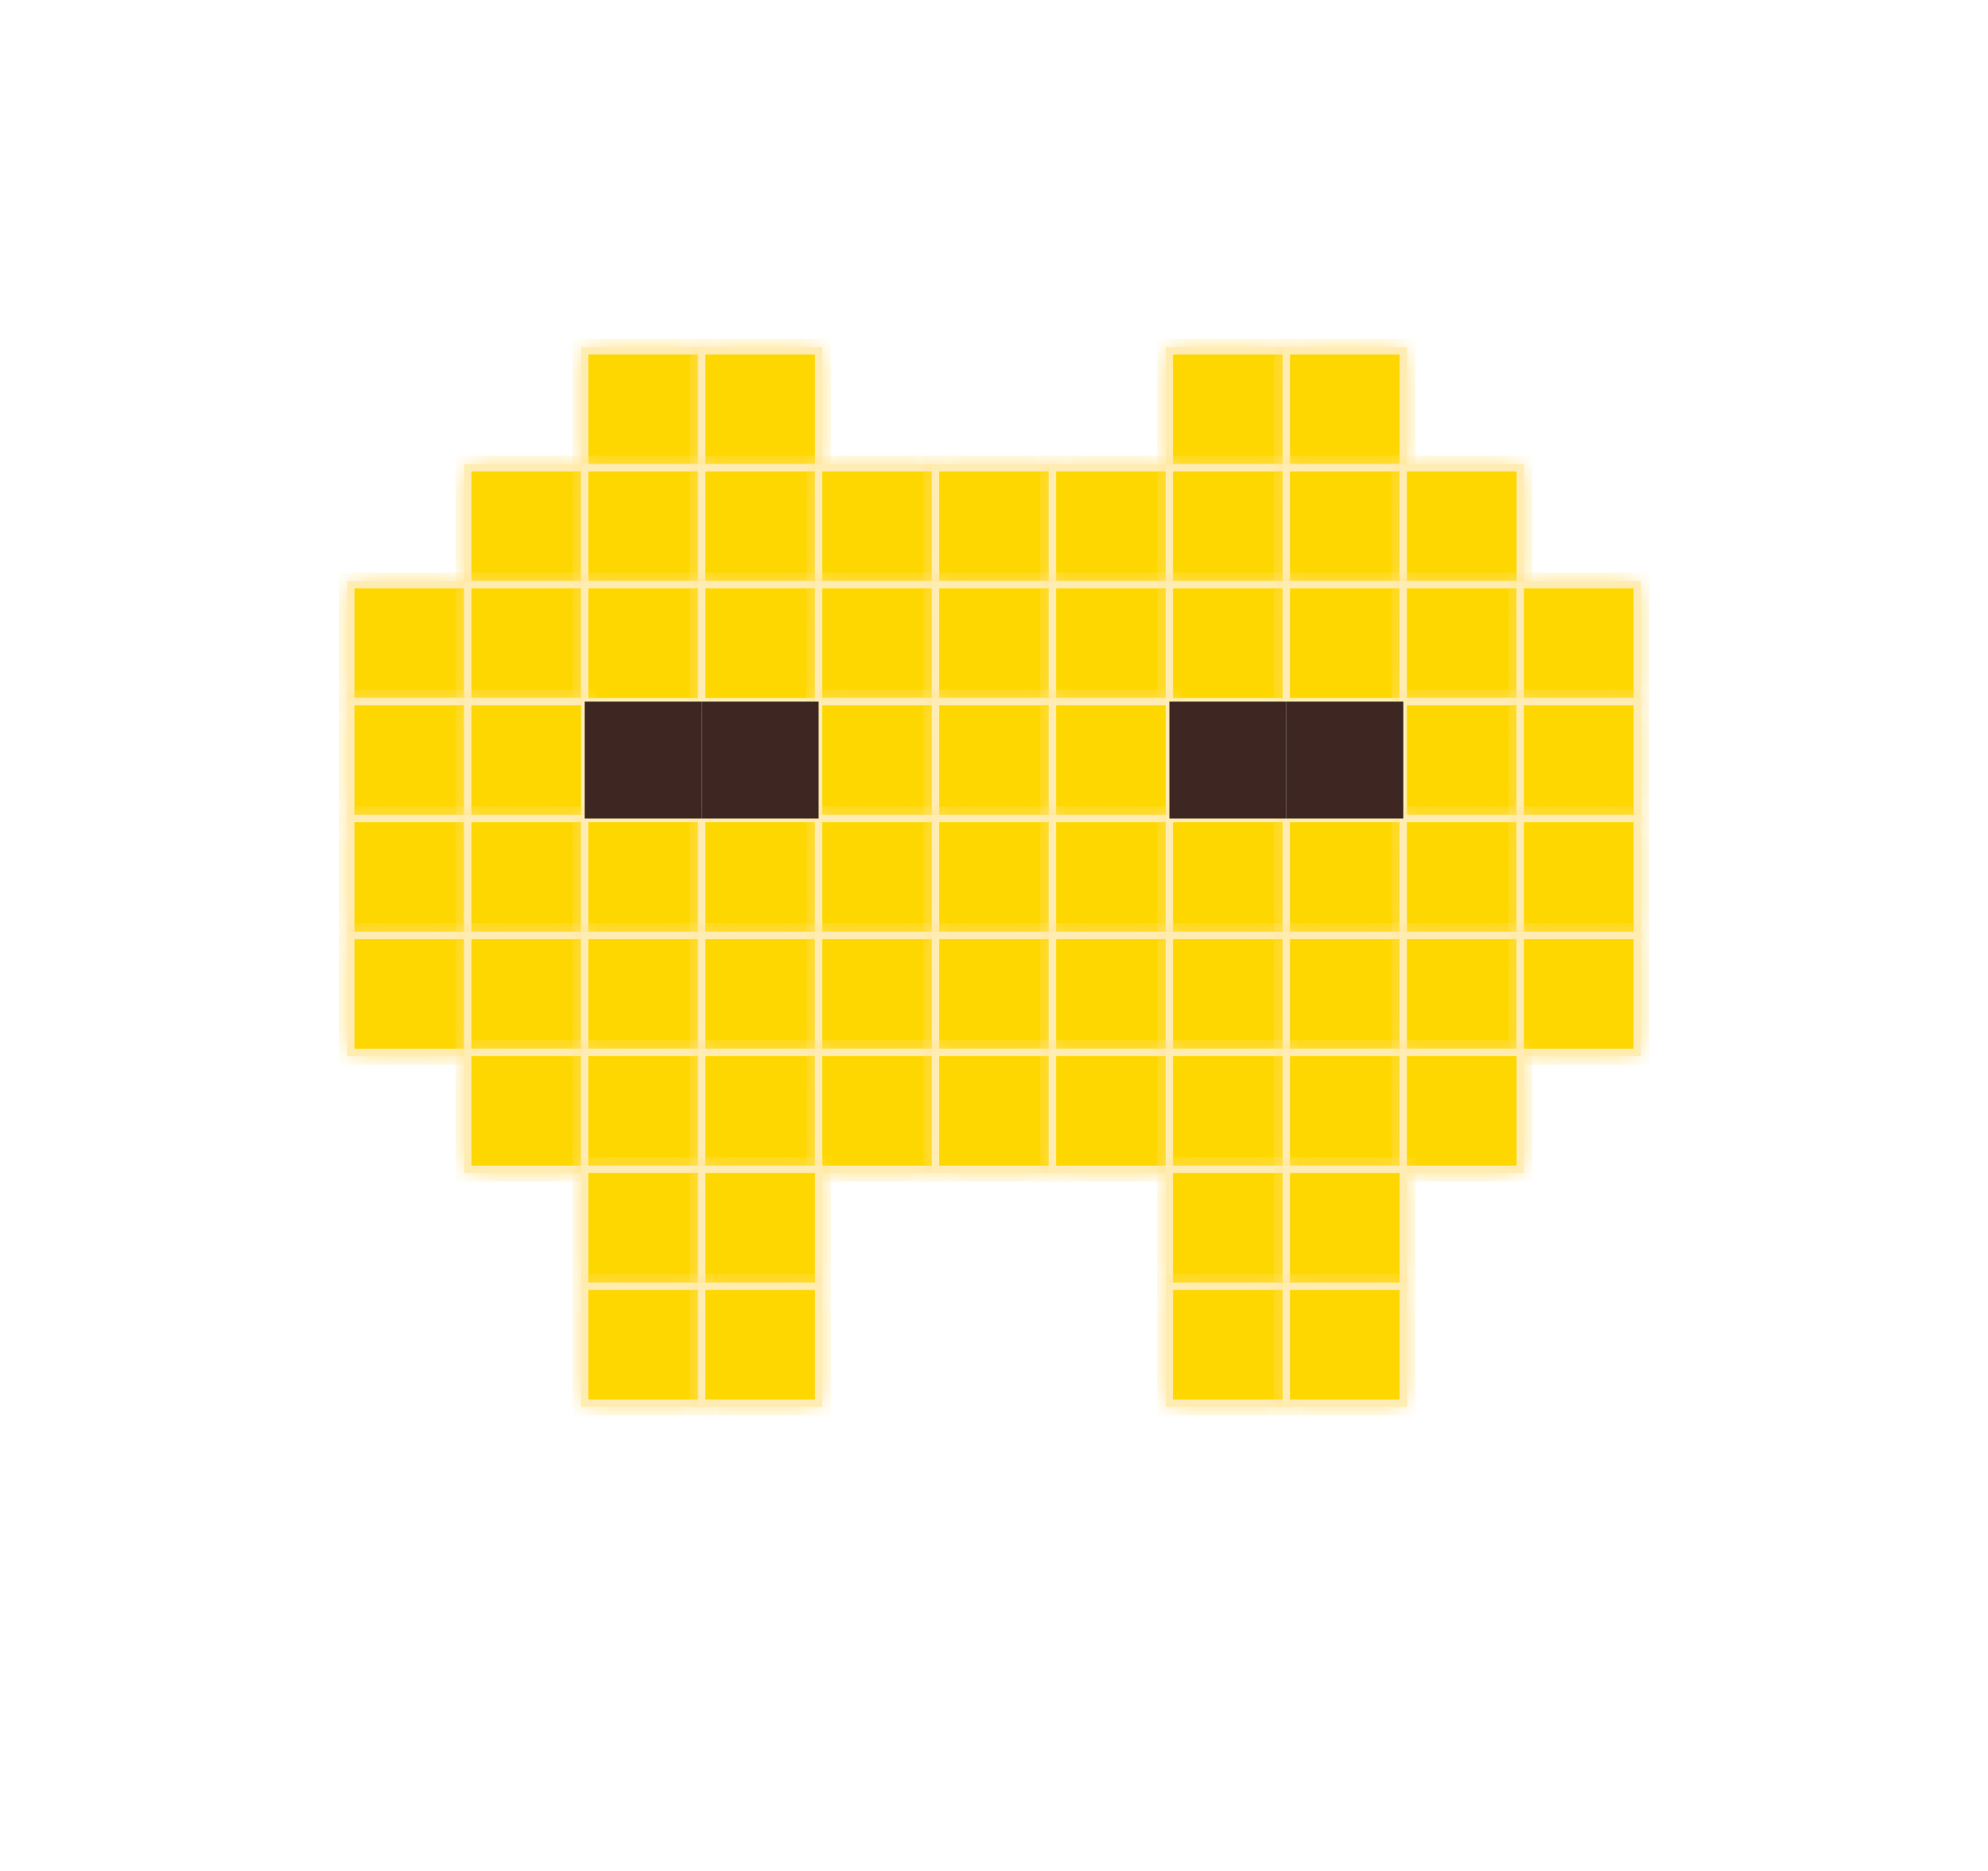
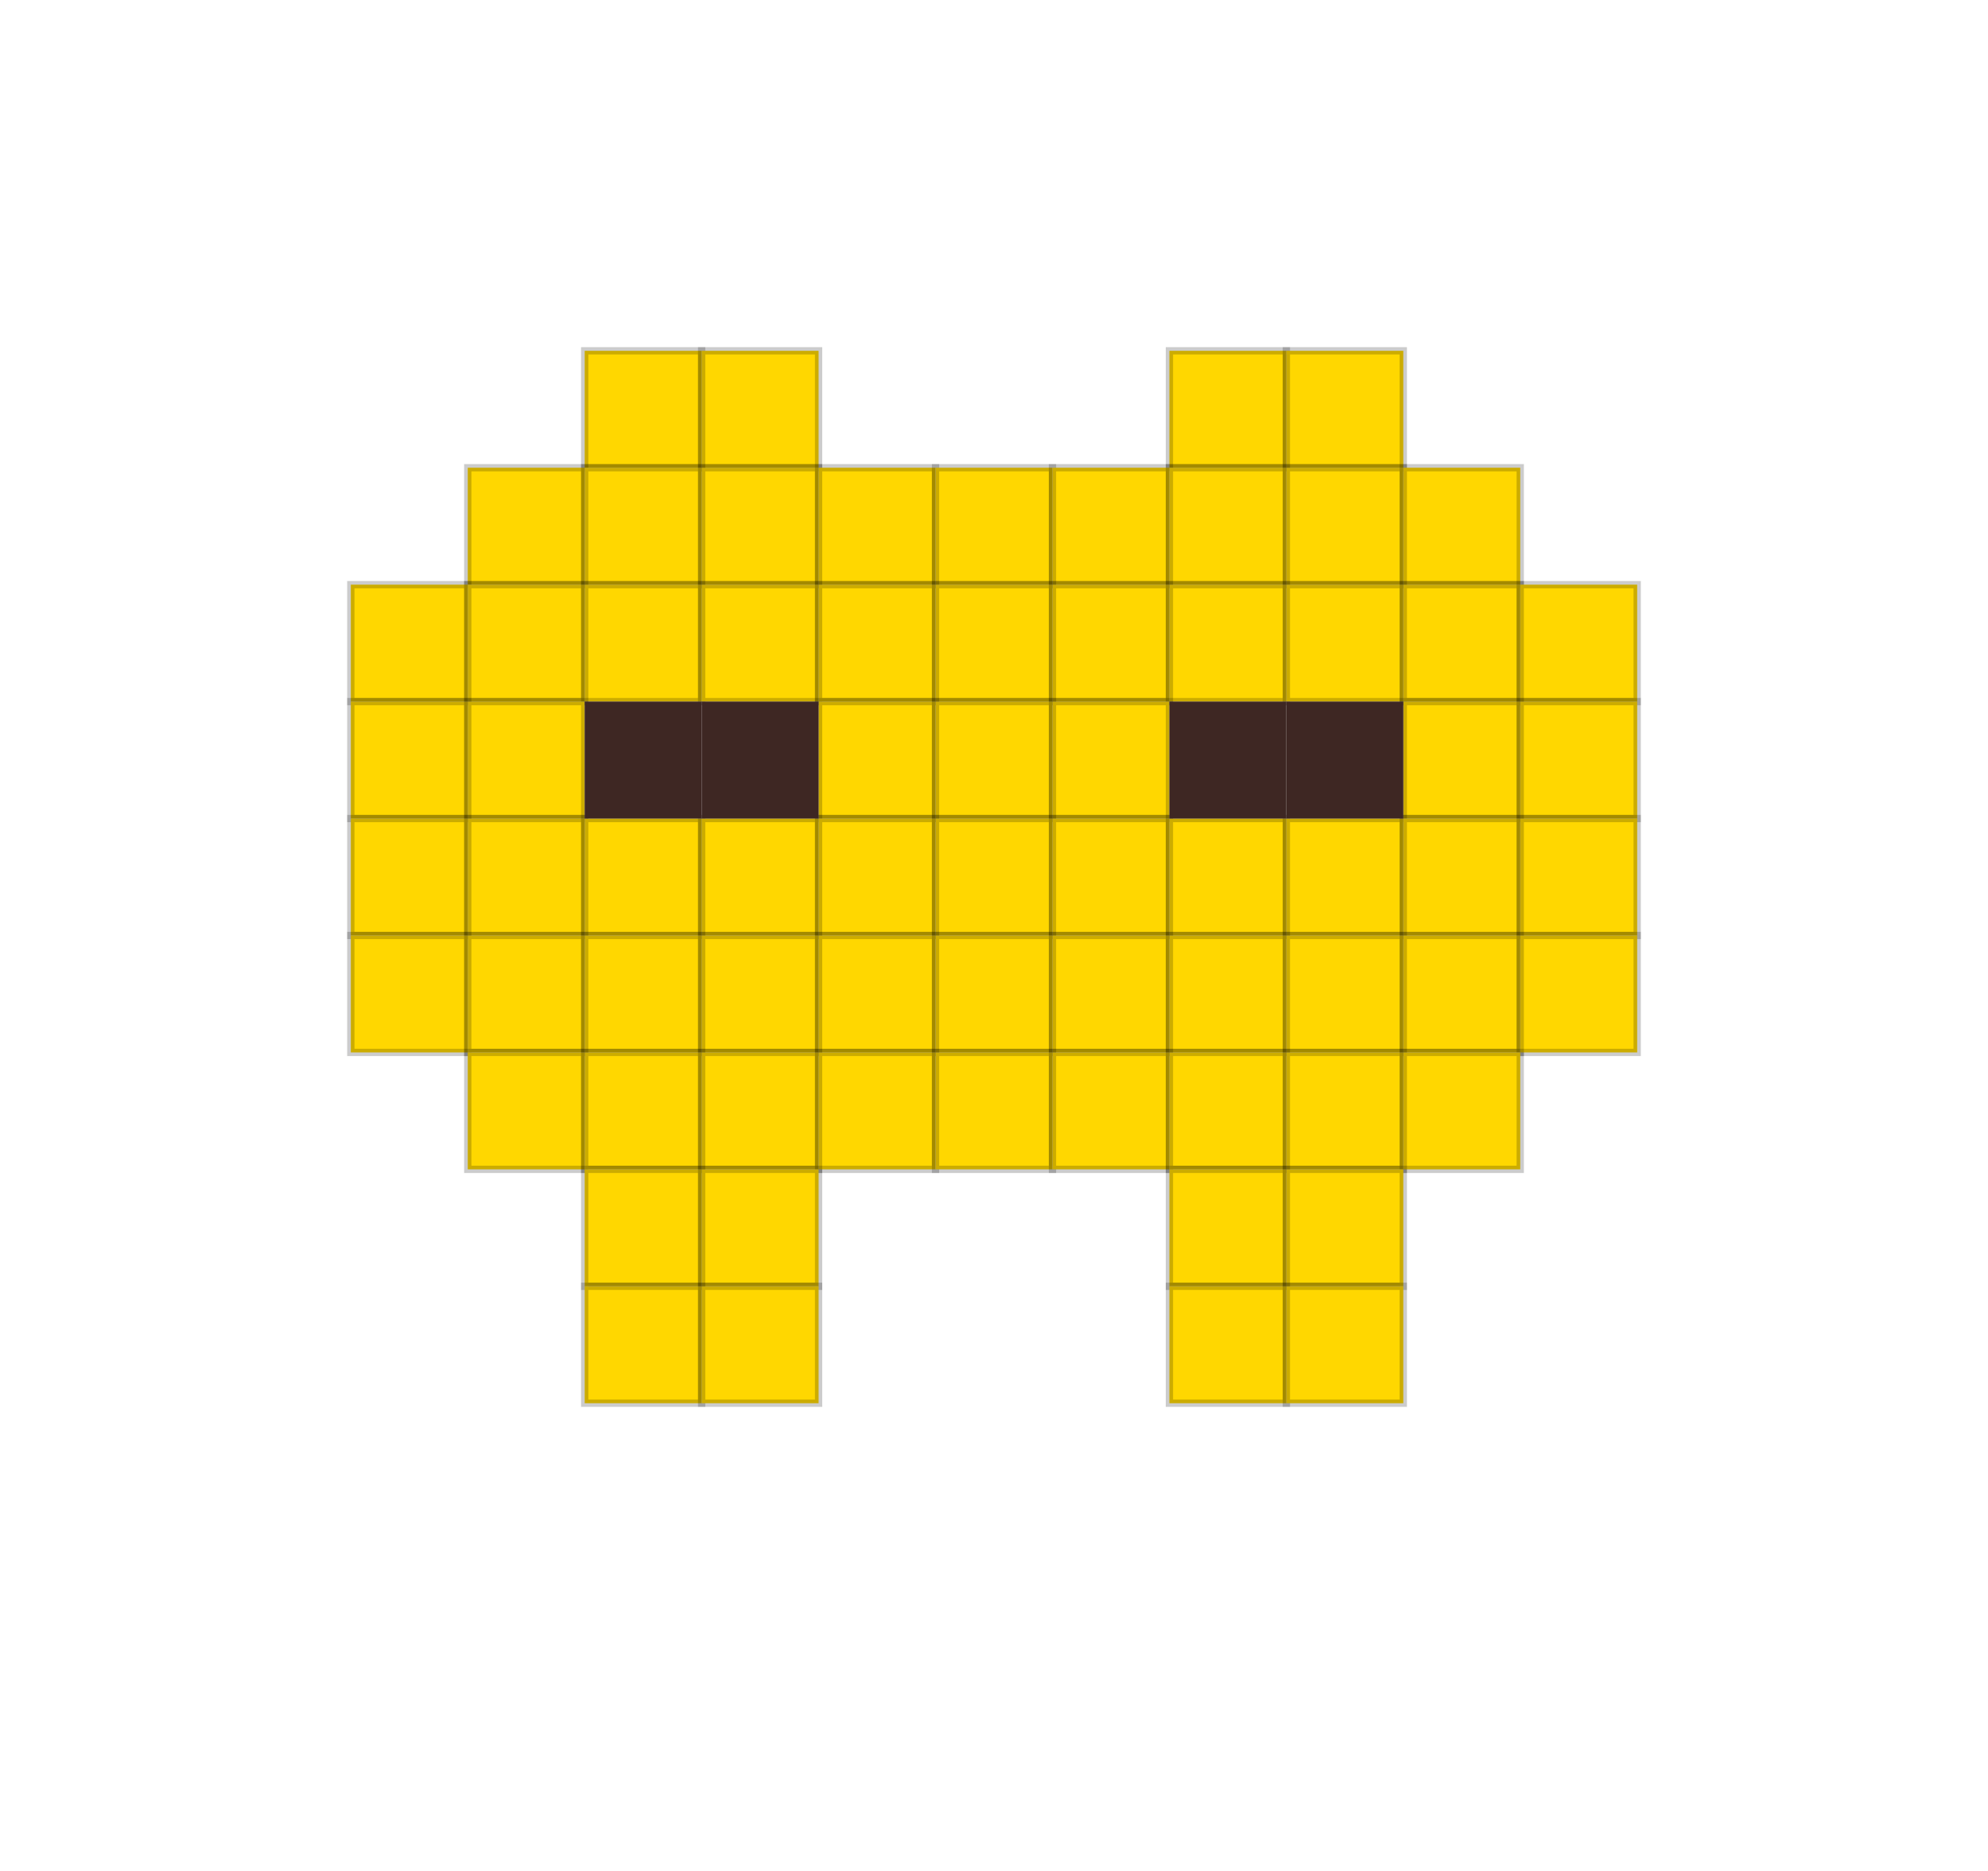
<svg xmlns="http://www.w3.org/2000/svg" viewBox="0 0 136 128" width="136" height="128">
-   <defs>
-     <filter id="gs">
-       <feGaussianBlur in="SourceGraphic" stdDeviation="1" result="b" />
-       <feMerge>
-         <feMergeNode in="b" />
-         <feMergeNode in="SourceGraphic" />
-       </feMerge>
-     </filter>
-     <filter id="sglow">
-       <feGaussianBlur in="SourceGraphic" stdDeviation="1" result="b">
-         <animate attributeName="stdDeviation" values="1;2.5;1" dur="3s" repeatCount="indefinite" />
-       </feGaussianBlur>
-       <feMerge>
-         <feMergeNode in="b" />
-         <feMergeNode in="SourceGraphic" />
-       </feMerge>
-     </filter>
-   </defs>
-   <style>@keyframes breathe{0%,100%{transform:scale(1)}50%{transform:scale(1.02)}}#mascot{animation:breathe 3s ease-in-out infinite;transform-origin:68px 56px;}</style>
-   <g id="mascot">
-     <g id="body">
-       <rect x="40" y="24" width="8" height="8" fill="#ffd700" stroke="#ffecb3" stroke-width="0.5" filter="url(#gs)" />
-       <rect x="48" y="24" width="8" height="8" fill="#ffd700" stroke="#ffecb3" stroke-width="0.5" filter="url(#gs)" />
-       <rect x="80" y="24" width="8" height="8" fill="#ffd700" stroke="#ffecb3" stroke-width="0.5" filter="url(#gs)" />
-       <rect x="88" y="24" width="8" height="8" fill="#ffd700" stroke="#ffecb3" stroke-width="0.5" filter="url(#gs)" />
-       <rect x="32" y="32" width="8" height="8" fill="#ffd700" stroke="#ffecb3" stroke-width="0.5" filter="url(#gs)" />
-       <rect x="40" y="32" width="8" height="8" fill="#ffd700" stroke="#ffecb3" stroke-width="0.5" filter="url(#gs)" />
-       <rect x="48" y="32" width="8" height="8" fill="#ffd700" stroke="#ffecb3" stroke-width="0.5" filter="url(#gs)" />
-       <rect x="56" y="32" width="8" height="8" fill="#ffd700" stroke="#ffecb3" stroke-width="0.5" filter="url(#gs)" />
-       <rect x="64" y="32" width="8" height="8" fill="#ffd700" stroke="#ffecb3" stroke-width="0.5" filter="url(#gs)" />
-       <rect x="72" y="32" width="8" height="8" fill="#ffd700" stroke="#ffecb3" stroke-width="0.5" filter="url(#gs)" />
-       <rect x="80" y="32" width="8" height="8" fill="#ffd700" stroke="#ffecb3" stroke-width="0.5" filter="url(#gs)" />
-       <rect x="88" y="32" width="8" height="8" fill="#ffd700" stroke="#ffecb3" stroke-width="0.5" filter="url(#gs)" />
-       <rect x="96" y="32" width="8" height="8" fill="#ffd700" stroke="#ffecb3" stroke-width="0.5" filter="url(#gs)" />
-       <rect x="24" y="40" width="8" height="8" fill="#ffd700" stroke="#ffecb3" stroke-width="0.5" filter="url(#gs)" />
-       <rect x="32" y="40" width="8" height="8" fill="#ffd700" stroke="#ffecb3" stroke-width="0.5" filter="url(#gs)" />
-       <rect x="40" y="40" width="8" height="8" fill="#ffd700" stroke="#ffecb3" stroke-width="0.5" filter="url(#gs)" />
-       <rect x="48" y="40" width="8" height="8" fill="#ffd700" stroke="#ffecb3" stroke-width="0.5" filter="url(#gs)" />
-       <rect x="56" y="40" width="8" height="8" fill="#ffd700" stroke="#ffecb3" stroke-width="0.5" filter="url(#gs)" />
-       <rect x="64" y="40" width="8" height="8" fill="#ffd700" stroke="#ffecb3" stroke-width="0.5" filter="url(#gs)" />
-       <rect x="72" y="40" width="8" height="8" fill="#ffd700" stroke="#ffecb3" stroke-width="0.5" filter="url(#gs)" />
-       <rect x="80" y="40" width="8" height="8" fill="#ffd700" stroke="#ffecb3" stroke-width="0.5" filter="url(#gs)" />
-       <rect x="88" y="40" width="8" height="8" fill="#ffd700" stroke="#ffecb3" stroke-width="0.5" filter="url(#gs)" />
-       <rect x="96" y="40" width="8" height="8" fill="#ffd700" stroke="#ffecb3" stroke-width="0.5" filter="url(#gs)" />
-       <rect x="104" y="40" width="8" height="8" fill="#ffd700" stroke="#ffecb3" stroke-width="0.5" filter="url(#gs)" />
-       <rect x="24" y="48" width="8" height="8" fill="#ffd700" stroke="#ffecb3" stroke-width="0.5" filter="url(#gs)" />
-       <rect x="32" y="48" width="8" height="8" fill="#ffd700" stroke="#ffecb3" stroke-width="0.5" filter="url(#gs)" />
-       <rect x="56" y="48" width="8" height="8" fill="#ffd700" stroke="#ffecb3" stroke-width="0.5" filter="url(#gs)" />
-       <rect x="64" y="48" width="8" height="8" fill="#ffd700" stroke="#ffecb3" stroke-width="0.5" filter="url(#gs)" />
-       <rect x="72" y="48" width="8" height="8" fill="#ffd700" stroke="#ffecb3" stroke-width="0.5" filter="url(#gs)" />
-       <rect x="96" y="48" width="8" height="8" fill="#ffd700" stroke="#ffecb3" stroke-width="0.5" filter="url(#gs)" />
-       <rect x="104" y="48" width="8" height="8" fill="#ffd700" stroke="#ffecb3" stroke-width="0.5" filter="url(#gs)" />
-       <rect x="24" y="56" width="8" height="8" fill="#ffd700" stroke="#ffecb3" stroke-width="0.5" filter="url(#gs)" />
-       <rect x="32" y="56" width="8" height="8" fill="#ffd700" stroke="#ffecb3" stroke-width="0.5" filter="url(#gs)" />
-       <rect x="40" y="56" width="8" height="8" fill="#ffd700" stroke="#ffecb3" stroke-width="0.5" filter="url(#gs)" />
-       <rect x="48" y="56" width="8" height="8" fill="#ffd700" stroke="#ffecb3" stroke-width="0.5" filter="url(#gs)" />
-       <rect x="56" y="56" width="8" height="8" fill="#ffd700" stroke="#ffecb3" stroke-width="0.5" filter="url(#gs)" />
-       <rect x="64" y="56" width="8" height="8" fill="#ffd700" stroke="#ffecb3" stroke-width="0.5" filter="url(#gs)" />
-       <rect x="72" y="56" width="8" height="8" fill="#ffd700" stroke="#ffecb3" stroke-width="0.5" filter="url(#gs)" />
-       <rect x="80" y="56" width="8" height="8" fill="#ffd700" stroke="#ffecb3" stroke-width="0.5" filter="url(#gs)" />
-       <rect x="88" y="56" width="8" height="8" fill="#ffd700" stroke="#ffecb3" stroke-width="0.5" filter="url(#gs)" />
-       <rect x="96" y="56" width="8" height="8" fill="#ffd700" stroke="#ffecb3" stroke-width="0.5" filter="url(#gs)" />
-       <rect x="104" y="56" width="8" height="8" fill="#ffd700" stroke="#ffecb3" stroke-width="0.5" filter="url(#gs)" />
-       <rect x="24" y="64" width="8" height="8" fill="#ffd700" stroke="#ffecb3" stroke-width="0.5" filter="url(#gs)" />
-       <rect x="32" y="64" width="8" height="8" fill="#ffd700" stroke="#ffecb3" stroke-width="0.5" filter="url(#gs)" />
-       <rect x="40" y="64" width="8" height="8" fill="#ffd700" stroke="#ffecb3" stroke-width="0.5" filter="url(#gs)" />
-       <rect x="48" y="64" width="8" height="8" fill="#ffd700" stroke="#ffecb3" stroke-width="0.5" filter="url(#gs)" />
-       <rect x="56" y="64" width="8" height="8" fill="#ffd700" stroke="#ffecb3" stroke-width="0.5" filter="url(#gs)" />
-       <rect x="64" y="64" width="8" height="8" fill="#ffd700" stroke="#ffecb3" stroke-width="0.5" filter="url(#gs)" />
-       <rect x="72" y="64" width="8" height="8" fill="#ffd700" stroke="#ffecb3" stroke-width="0.5" filter="url(#gs)" />
-       <rect x="80" y="64" width="8" height="8" fill="#ffd700" stroke="#ffecb3" stroke-width="0.5" filter="url(#gs)" />
-       <rect x="88" y="64" width="8" height="8" fill="#ffd700" stroke="#ffecb3" stroke-width="0.5" filter="url(#gs)" />
-       <rect x="96" y="64" width="8" height="8" fill="#ffd700" stroke="#ffecb3" stroke-width="0.5" filter="url(#gs)" />
-       <rect x="104" y="64" width="8" height="8" fill="#ffd700" stroke="#ffecb3" stroke-width="0.5" filter="url(#gs)" />
-       <rect x="32" y="72" width="8" height="8" fill="#ffd700" stroke="#ffecb3" stroke-width="0.5" filter="url(#gs)" />
-       <rect x="40" y="72" width="8" height="8" fill="#ffd700" stroke="#ffecb3" stroke-width="0.5" filter="url(#gs)" />
-       <rect x="48" y="72" width="8" height="8" fill="#ffd700" stroke="#ffecb3" stroke-width="0.5" filter="url(#gs)" />
-       <rect x="56" y="72" width="8" height="8" fill="#ffd700" stroke="#ffecb3" stroke-width="0.5" filter="url(#gs)" />
-       <rect x="64" y="72" width="8" height="8" fill="#ffd700" stroke="#ffecb3" stroke-width="0.5" filter="url(#gs)" />
-       <rect x="72" y="72" width="8" height="8" fill="#ffd700" stroke="#ffecb3" stroke-width="0.5" filter="url(#gs)" />
-       <rect x="80" y="72" width="8" height="8" fill="#ffd700" stroke="#ffecb3" stroke-width="0.5" filter="url(#gs)" />
-       <rect x="88" y="72" width="8" height="8" fill="#ffd700" stroke="#ffecb3" stroke-width="0.5" filter="url(#gs)" />
-       <rect x="96" y="72" width="8" height="8" fill="#ffd700" stroke="#ffecb3" stroke-width="0.5" filter="url(#gs)" />
-       <rect x="40" y="80" width="8" height="8" fill="#ffd700" stroke="#ffecb3" stroke-width="0.5" filter="url(#gs)" />
-       <rect x="48" y="80" width="8" height="8" fill="#ffd700" stroke="#ffecb3" stroke-width="0.5" filter="url(#gs)" />
-       <rect x="80" y="80" width="8" height="8" fill="#ffd700" stroke="#ffecb3" stroke-width="0.5" filter="url(#gs)" />
-       <rect x="88" y="80" width="8" height="8" fill="#ffd700" stroke="#ffecb3" stroke-width="0.5" filter="url(#gs)" />
-       <rect x="40" y="88" width="8" height="8" fill="#ffd700" stroke="#ffecb3" stroke-width="0.5" filter="url(#gs)" />
-       <rect x="48" y="88" width="8" height="8" fill="#ffd700" stroke="#ffecb3" stroke-width="0.5" filter="url(#gs)" />
-       <rect x="80" y="88" width="8" height="8" fill="#ffd700" stroke="#ffecb3" stroke-width="0.5" filter="url(#gs)" />
-       <rect x="88" y="88" width="8" height="8" fill="#ffd700" stroke="#ffecb3" stroke-width="0.5" filter="url(#gs)" />
-     </g>
-     <g id="eyes">
-       <rect x="40" y="48" width="8" height="8" fill="#3e2723" />
-       <rect x="48" y="48" width="8" height="8" fill="#3e2723" />
-       <rect x="80" y="48" width="8" height="8" fill="#3e2723" />
-       <rect x="88" y="48" width="8" height="8" fill="#3e2723" />
+   <g transform="translate(68,56)">
+     <g id="mascot">
+       <animateTransform attributeName="transform" type="scale" values="1;1.015;1" dur="3s" repeatCount="indefinite" />
+       <g transform="translate(-68,-56)">
+         <g id="body">
+           <rect x="40" y="24" width="8" height="8" fill="#ffd700" stroke="#000" stroke-opacity="0.2" stroke-width="0.5" />
+           <rect x="48" y="24" width="8" height="8" fill="#ffd700" stroke="#000" stroke-opacity="0.2" stroke-width="0.5" />
+           <rect x="80" y="24" width="8" height="8" fill="#ffd700" stroke="#000" stroke-opacity="0.2" stroke-width="0.5" />
+           <rect x="88" y="24" width="8" height="8" fill="#ffd700" stroke="#000" stroke-opacity="0.2" stroke-width="0.5" />
+           <rect x="32" y="32" width="8" height="8" fill="#ffd700" stroke="#000" stroke-opacity="0.2" stroke-width="0.5" />
+           <rect x="40" y="32" width="8" height="8" fill="#ffd700" stroke="#000" stroke-opacity="0.2" stroke-width="0.5" />
+           <rect x="48" y="32" width="8" height="8" fill="#ffd700" stroke="#000" stroke-opacity="0.2" stroke-width="0.5" />
+           <rect x="56" y="32" width="8" height="8" fill="#ffd700" stroke="#000" stroke-opacity="0.2" stroke-width="0.5" />
+           <rect x="64" y="32" width="8" height="8" fill="#ffd700" stroke="#000" stroke-opacity="0.2" stroke-width="0.5" />
+           <rect x="72" y="32" width="8" height="8" fill="#ffd700" stroke="#000" stroke-opacity="0.2" stroke-width="0.5" />
+           <rect x="80" y="32" width="8" height="8" fill="#ffd700" stroke="#000" stroke-opacity="0.2" stroke-width="0.5" />
+           <rect x="88" y="32" width="8" height="8" fill="#ffd700" stroke="#000" stroke-opacity="0.2" stroke-width="0.5" />
+           <rect x="96" y="32" width="8" height="8" fill="#ffd700" stroke="#000" stroke-opacity="0.2" stroke-width="0.5" />
+           <rect x="24" y="40" width="8" height="8" fill="#ffd700" stroke="#000" stroke-opacity="0.2" stroke-width="0.5" />
+           <rect x="32" y="40" width="8" height="8" fill="#ffd700" stroke="#000" stroke-opacity="0.2" stroke-width="0.5" />
+           <rect x="40" y="40" width="8" height="8" fill="#ffd700" stroke="#000" stroke-opacity="0.2" stroke-width="0.5" />
+           <rect x="48" y="40" width="8" height="8" fill="#ffd700" stroke="#000" stroke-opacity="0.2" stroke-width="0.5" />
+           <rect x="56" y="40" width="8" height="8" fill="#ffd700" stroke="#000" stroke-opacity="0.2" stroke-width="0.5" />
+           <rect x="64" y="40" width="8" height="8" fill="#ffd700" stroke="#000" stroke-opacity="0.2" stroke-width="0.5" />
+           <rect x="72" y="40" width="8" height="8" fill="#ffd700" stroke="#000" stroke-opacity="0.2" stroke-width="0.5" />
+           <rect x="80" y="40" width="8" height="8" fill="#ffd700" stroke="#000" stroke-opacity="0.2" stroke-width="0.5" />
+           <rect x="88" y="40" width="8" height="8" fill="#ffd700" stroke="#000" stroke-opacity="0.2" stroke-width="0.5" />
+           <rect x="96" y="40" width="8" height="8" fill="#ffd700" stroke="#000" stroke-opacity="0.2" stroke-width="0.5" />
+           <rect x="104" y="40" width="8" height="8" fill="#ffd700" stroke="#000" stroke-opacity="0.2" stroke-width="0.5" />
+           <rect x="24" y="48" width="8" height="8" fill="#ffd700" stroke="#000" stroke-opacity="0.2" stroke-width="0.5" />
+           <rect x="32" y="48" width="8" height="8" fill="#ffd700" stroke="#000" stroke-opacity="0.2" stroke-width="0.5" />
+           <rect x="56" y="48" width="8" height="8" fill="#ffd700" stroke="#000" stroke-opacity="0.2" stroke-width="0.5" />
+           <rect x="64" y="48" width="8" height="8" fill="#ffd700" stroke="#000" stroke-opacity="0.2" stroke-width="0.5" />
+           <rect x="72" y="48" width="8" height="8" fill="#ffd700" stroke="#000" stroke-opacity="0.2" stroke-width="0.5" />
+           <rect x="96" y="48" width="8" height="8" fill="#ffd700" stroke="#000" stroke-opacity="0.2" stroke-width="0.5" />
+           <rect x="104" y="48" width="8" height="8" fill="#ffd700" stroke="#000" stroke-opacity="0.2" stroke-width="0.5" />
+           <rect x="24" y="56" width="8" height="8" fill="#ffd700" stroke="#000" stroke-opacity="0.2" stroke-width="0.5" />
+           <rect x="32" y="56" width="8" height="8" fill="#ffd700" stroke="#000" stroke-opacity="0.2" stroke-width="0.5" />
+           <rect x="40" y="56" width="8" height="8" fill="#ffd700" stroke="#000" stroke-opacity="0.2" stroke-width="0.5" />
+           <rect x="48" y="56" width="8" height="8" fill="#ffd700" stroke="#000" stroke-opacity="0.2" stroke-width="0.5" />
+           <rect x="56" y="56" width="8" height="8" fill="#ffd700" stroke="#000" stroke-opacity="0.2" stroke-width="0.5" />
+           <rect x="64" y="56" width="8" height="8" fill="#ffd700" stroke="#000" stroke-opacity="0.2" stroke-width="0.5" />
+           <rect x="72" y="56" width="8" height="8" fill="#ffd700" stroke="#000" stroke-opacity="0.2" stroke-width="0.5" />
+           <rect x="80" y="56" width="8" height="8" fill="#ffd700" stroke="#000" stroke-opacity="0.2" stroke-width="0.5" />
+           <rect x="88" y="56" width="8" height="8" fill="#ffd700" stroke="#000" stroke-opacity="0.2" stroke-width="0.5" />
+           <rect x="96" y="56" width="8" height="8" fill="#ffd700" stroke="#000" stroke-opacity="0.2" stroke-width="0.5" />
+           <rect x="104" y="56" width="8" height="8" fill="#ffd700" stroke="#000" stroke-opacity="0.2" stroke-width="0.5" />
+           <rect x="24" y="64" width="8" height="8" fill="#ffd700" stroke="#000" stroke-opacity="0.2" stroke-width="0.5" />
+           <rect x="32" y="64" width="8" height="8" fill="#ffd700" stroke="#000" stroke-opacity="0.2" stroke-width="0.5" />
+           <rect x="40" y="64" width="8" height="8" fill="#ffd700" stroke="#000" stroke-opacity="0.2" stroke-width="0.5" />
+           <rect x="48" y="64" width="8" height="8" fill="#ffd700" stroke="#000" stroke-opacity="0.2" stroke-width="0.5" />
+           <rect x="56" y="64" width="8" height="8" fill="#ffd700" stroke="#000" stroke-opacity="0.2" stroke-width="0.5" />
+           <rect x="64" y="64" width="8" height="8" fill="#ffd700" stroke="#000" stroke-opacity="0.2" stroke-width="0.5" />
+           <rect x="72" y="64" width="8" height="8" fill="#ffd700" stroke="#000" stroke-opacity="0.2" stroke-width="0.5" />
+           <rect x="80" y="64" width="8" height="8" fill="#ffd700" stroke="#000" stroke-opacity="0.2" stroke-width="0.5" />
+           <rect x="88" y="64" width="8" height="8" fill="#ffd700" stroke="#000" stroke-opacity="0.2" stroke-width="0.5" />
+           <rect x="96" y="64" width="8" height="8" fill="#ffd700" stroke="#000" stroke-opacity="0.2" stroke-width="0.5" />
+           <rect x="104" y="64" width="8" height="8" fill="#ffd700" stroke="#000" stroke-opacity="0.2" stroke-width="0.5" />
+           <rect x="32" y="72" width="8" height="8" fill="#ffd700" stroke="#000" stroke-opacity="0.2" stroke-width="0.5" />
+           <rect x="40" y="72" width="8" height="8" fill="#ffd700" stroke="#000" stroke-opacity="0.2" stroke-width="0.5" />
+           <rect x="48" y="72" width="8" height="8" fill="#ffd700" stroke="#000" stroke-opacity="0.2" stroke-width="0.5" />
+           <rect x="56" y="72" width="8" height="8" fill="#ffd700" stroke="#000" stroke-opacity="0.2" stroke-width="0.5" />
+           <rect x="64" y="72" width="8" height="8" fill="#ffd700" stroke="#000" stroke-opacity="0.2" stroke-width="0.5" />
+           <rect x="72" y="72" width="8" height="8" fill="#ffd700" stroke="#000" stroke-opacity="0.2" stroke-width="0.5" />
+           <rect x="80" y="72" width="8" height="8" fill="#ffd700" stroke="#000" stroke-opacity="0.2" stroke-width="0.5" />
+           <rect x="88" y="72" width="8" height="8" fill="#ffd700" stroke="#000" stroke-opacity="0.2" stroke-width="0.5" />
+           <rect x="96" y="72" width="8" height="8" fill="#ffd700" stroke="#000" stroke-opacity="0.2" stroke-width="0.5" />
+           <rect x="40" y="80" width="8" height="8" fill="#ffd700" stroke="#000" stroke-opacity="0.2" stroke-width="0.5" />
+           <rect x="48" y="80" width="8" height="8" fill="#ffd700" stroke="#000" stroke-opacity="0.2" stroke-width="0.5" />
+           <rect x="80" y="80" width="8" height="8" fill="#ffd700" stroke="#000" stroke-opacity="0.2" stroke-width="0.5" />
+           <rect x="88" y="80" width="8" height="8" fill="#ffd700" stroke="#000" stroke-opacity="0.2" stroke-width="0.5" />
+           <rect x="40" y="88" width="8" height="8" fill="#ffd700" stroke="#000" stroke-opacity="0.2" stroke-width="0.5" />
+           <rect x="48" y="88" width="8" height="8" fill="#ffd700" stroke="#000" stroke-opacity="0.2" stroke-width="0.5" />
+           <rect x="80" y="88" width="8" height="8" fill="#ffd700" stroke="#000" stroke-opacity="0.2" stroke-width="0.5" />
+           <rect x="88" y="88" width="8" height="8" fill="#ffd700" stroke="#000" stroke-opacity="0.2" stroke-width="0.5" />
+         </g>
+         <g id="eyes">
+           <rect x="40" y="48" width="8" height="8" fill="#3e2723" />
+           <rect x="48" y="48" width="8" height="8" fill="#3e2723" />
+           <rect x="80" y="48" width="8" height="8" fill="#3e2723" />
+           <rect x="88" y="48" width="8" height="8" fill="#3e2723" />
+         </g>
+       </g>
    </g>
  </g>
</svg>
